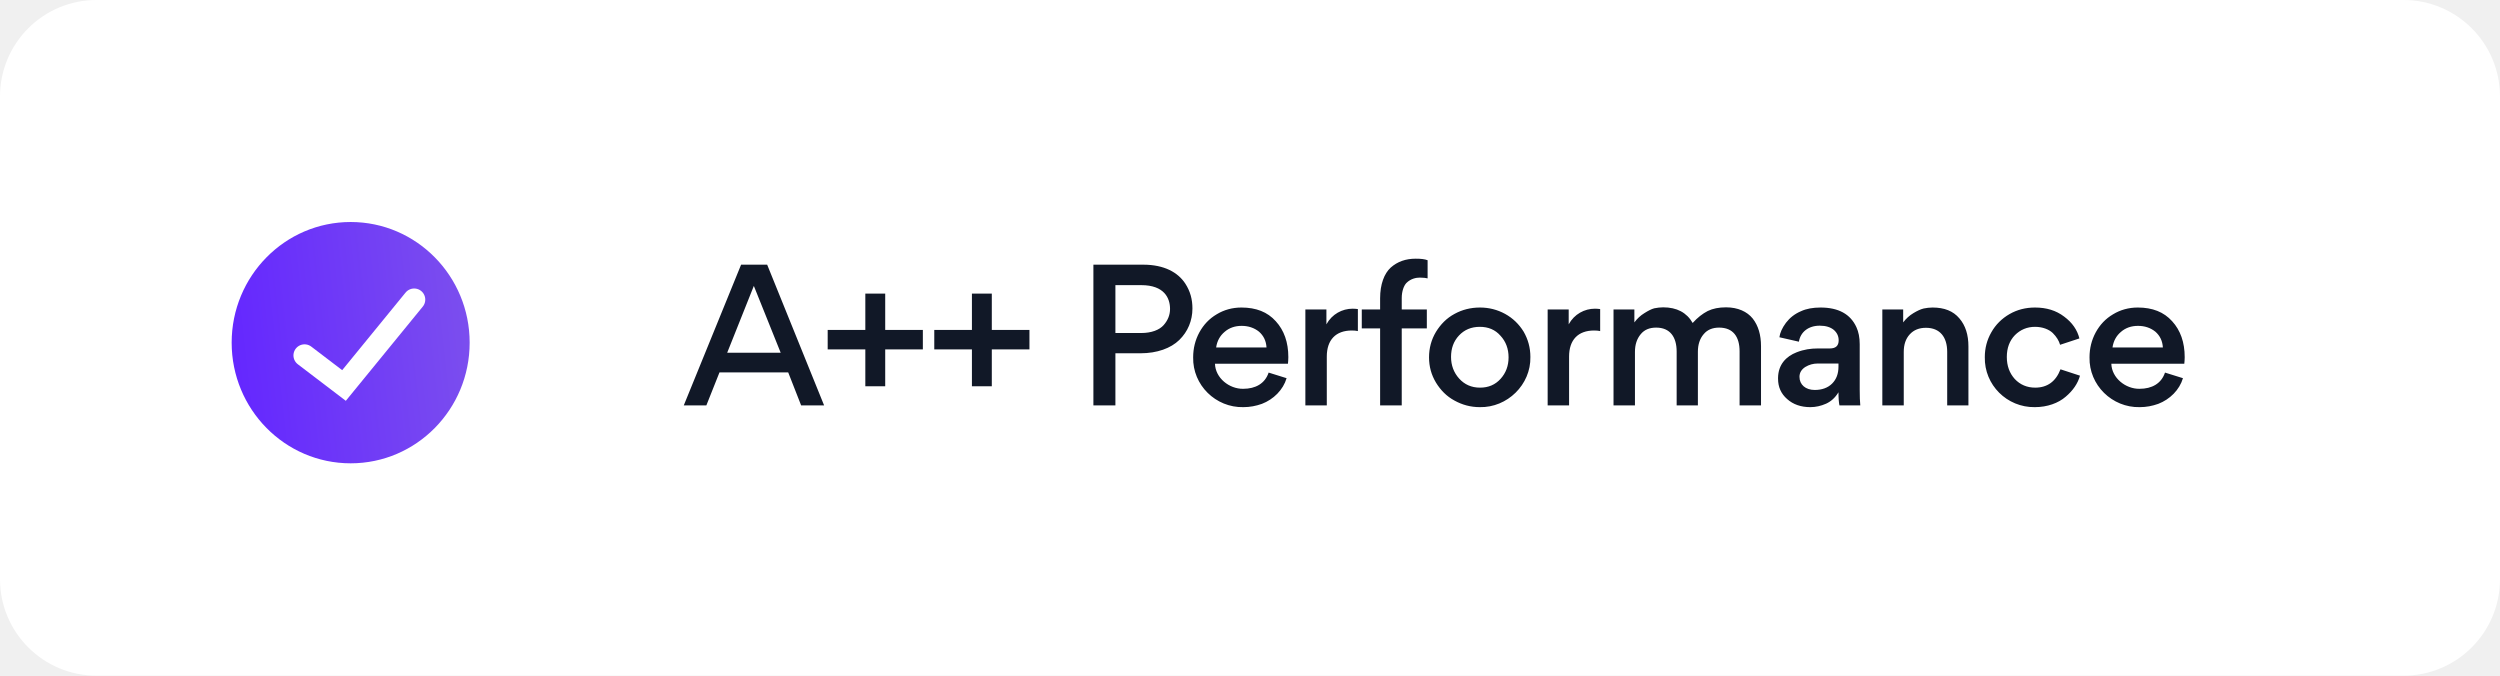
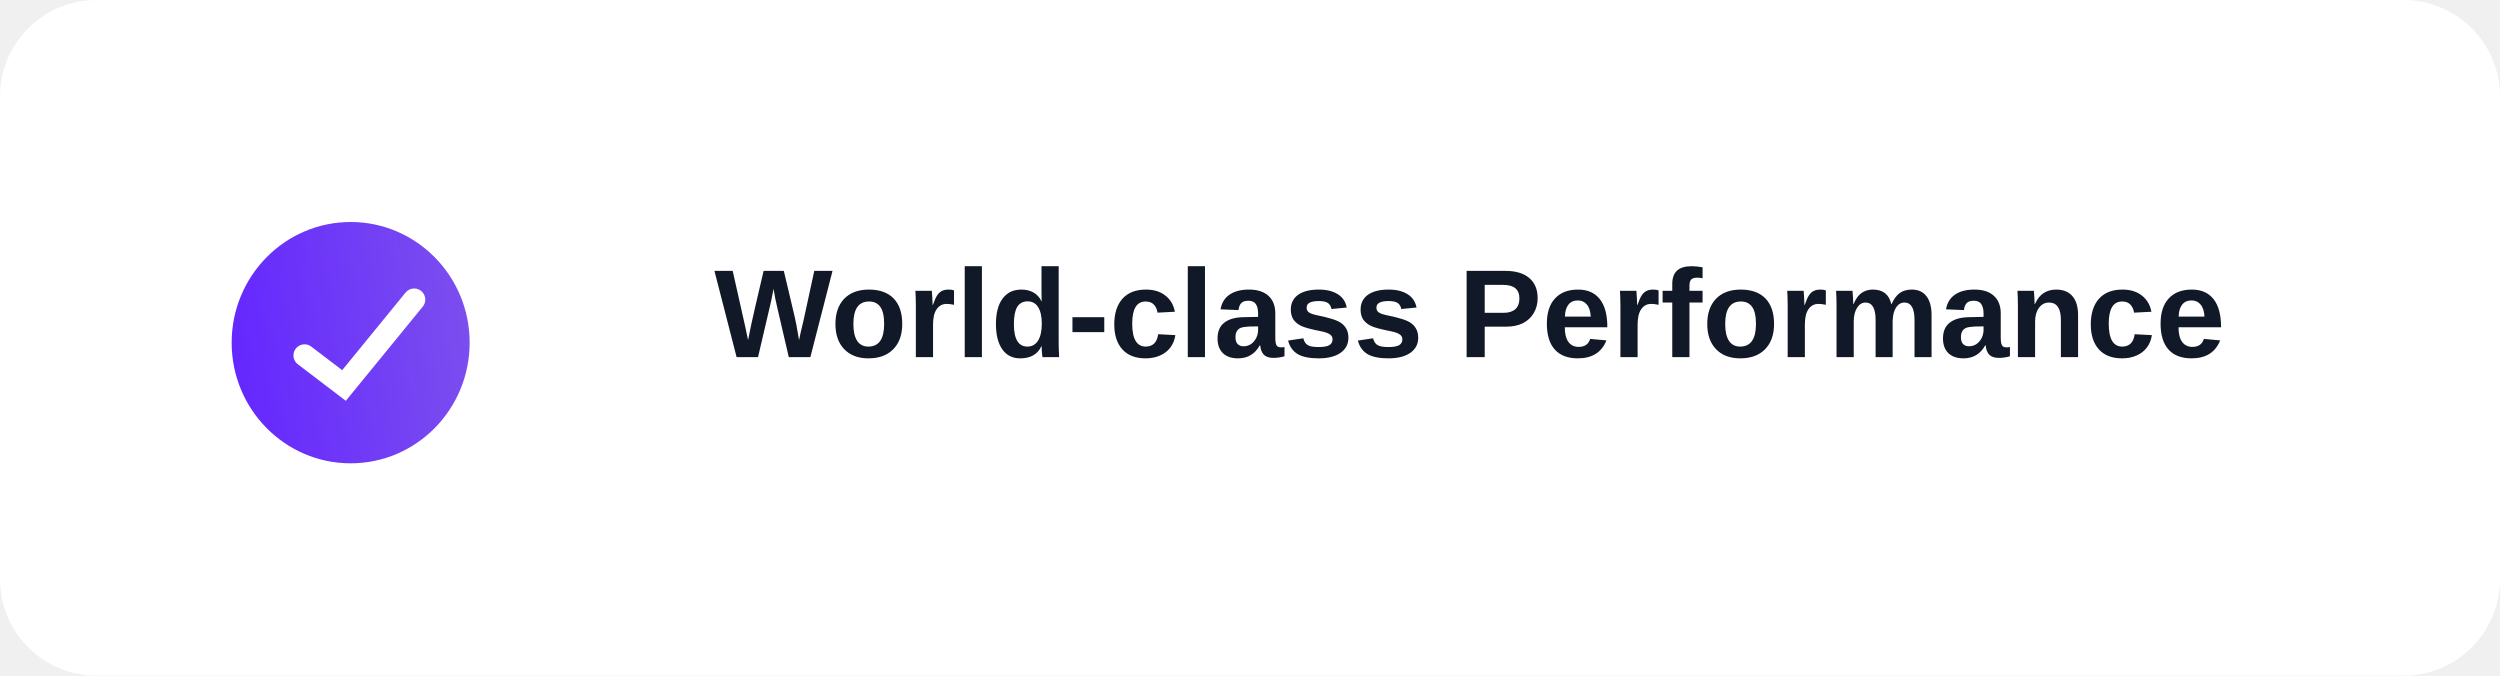
<svg xmlns="http://www.w3.org/2000/svg" width="259" height="70" viewBox="0 0 259 70" fill="none">
  <rect width="259" height="70" rx="10" fill="white" />
-   <path d="M74.538 38.58L73.178 42H70.838L76.778 27.42H79.478L85.378 42H82.998L81.658 38.58H74.538ZM75.338 36.54H80.878L78.098 29.62L75.338 36.54ZM91.708 40.02H89.648V36.2H85.748V34.18H89.648V30.42H91.708V34.18H95.608V36.2H91.708V40.02ZM102.751 40.02H100.691V36.2H96.791V34.18H100.691V30.42H102.751V34.18H106.651V36.2H102.751V40.02ZM123.536 31.96C123.536 33.22 123.056 34.36 122.176 35.22C121.296 36.08 119.876 36.6 118.156 36.6H115.556V42H113.276V27.42H118.436C120.616 27.42 122.036 28.22 122.796 29.38C123.316 30.18 123.536 31.02 123.536 31.96ZM121.216 32C121.216 30.9 120.636 29.54 118.236 29.54H115.556V34.5H118.236C119.296 34.5 120.116 34.18 120.556 33.68C120.996 33.18 121.216 32.62 121.216 32ZM133.431 37.68H125.871C125.911 39.16 127.351 40.3 128.791 40.28C130.071 40.28 131.051 39.74 131.431 38.6L133.291 39.18C132.931 40.4 131.931 41.38 130.731 41.84C130.111 42.06 129.491 42.18 128.811 42.18C125.951 42.24 123.551 39.9 123.611 37.02C123.611 36.08 123.831 35.22 124.251 34.44C124.691 33.64 125.271 33.02 126.051 32.56C126.811 32.1 127.671 31.86 128.611 31.86C130.131 31.86 131.311 32.32 132.171 33.28C133.031 34.22 133.471 35.46 133.471 37C133.471 37.24 133.451 37.48 133.431 37.68ZM128.631 33.76C127.951 33.76 127.351 33.96 126.871 34.38C126.391 34.78 126.091 35.32 125.991 36H131.211C131.171 35.32 130.911 34.78 130.431 34.36C129.931 33.96 129.331 33.76 128.631 33.76ZM140.676 32.02V34.3C140.496 34.26 140.296 34.24 140.056 34.24C138.376 34.24 137.456 35.22 137.456 36.94V42H135.236V32.06H137.416V33.6C137.996 32.54 139.056 31.98 140.136 31.98C140.336 31.98 140.516 32 140.676 32.02ZM145.22 34.02V42H142.98V34.02H141.08V32.06H142.98V30.9C142.98 29.46 143.4 28.34 144.08 27.72C144.78 27.1 145.64 26.8 146.66 26.8C147.18 26.8 147.6 26.84 147.9 26.96V28.84C147.74 28.8 147.48 28.76 147.1 28.76C146.72 28.76 146.16 28.86 145.7 29.32C145.44 29.6 145.22 30.16 145.22 30.88V32.06H147.82V34.02H145.22ZM148.048 37.02C148.048 36.06 148.288 35.18 148.768 34.38C149.248 33.6 149.868 32.96 150.688 32.52C151.488 32.08 152.368 31.86 153.328 31.86C154.248 31.86 155.128 32.08 155.928 32.52C156.728 32.96 157.368 33.58 157.848 34.36C158.308 35.16 158.548 36.02 158.548 36.98C158.608 39.86 156.148 42.24 153.308 42.18C152.348 42.18 151.488 41.94 150.688 41.5C149.868 41.06 149.248 40.42 148.768 39.64C148.288 38.84 148.048 37.98 148.048 37.02ZM150.328 36.98C150.328 37.84 150.608 38.6 151.168 39.22C151.728 39.84 152.448 40.16 153.328 40.16C154.208 40.16 154.908 39.86 155.468 39.24C156.008 38.64 156.288 37.9 156.288 37.02C156.288 36.14 156.008 35.38 155.448 34.78C154.908 34.16 154.188 33.86 153.308 33.86C152.428 33.86 151.708 34.16 151.148 34.76C150.588 35.36 150.328 36.1 150.328 36.98ZM165.777 32.02V34.3C165.597 34.26 165.397 34.24 165.157 34.24C163.477 34.24 162.557 35.22 162.557 36.94V42H160.337V32.06H162.517V33.6C163.097 32.54 164.157 31.98 165.237 31.98C165.437 31.98 165.617 32 165.777 32.02ZM173.701 42V36.42C173.701 34.92 173.021 33.94 171.581 33.94C170.881 33.94 170.361 34.16 169.981 34.62C169.581 35.1 169.381 35.7 169.381 36.46V42H167.161V32.06H169.321V33.4C169.621 33 169.961 32.68 170.361 32.44C170.741 32.2 171.081 32.02 171.381 31.94C171.681 31.88 172.001 31.84 172.301 31.84C173.721 31.84 174.741 32.38 175.361 33.46C175.861 32.9 176.381 32.5 176.921 32.22C177.461 31.96 178.081 31.84 178.821 31.84C180.041 31.84 181.001 32.28 181.581 33C182.161 33.74 182.441 34.7 182.441 35.86V42H180.221V36.4C180.221 34.9 179.561 33.94 178.101 33.94C177.421 33.94 176.881 34.16 176.501 34.62C176.101 35.08 175.901 35.7 175.901 36.44V42H173.701ZM192.726 42H190.566C190.506 41.72 190.466 41.28 190.466 40.64C190.126 41.2 189.706 41.58 189.186 41.82C188.646 42.06 188.106 42.18 187.546 42.18C186.586 42.18 185.766 41.9 185.146 41.34C184.526 40.8 184.206 40.1 184.206 39.24V39.14C184.226 37.76 185.046 36.92 186.126 36.5C186.886 36.2 187.606 36.1 188.326 36.1H189.566C190.186 36.1 190.486 35.82 190.486 35.26C190.486 34.84 190.326 34.48 189.986 34.18C189.646 33.9 189.166 33.74 188.526 33.74C187.346 33.74 186.526 34.4 186.366 35.4L184.346 34.94C184.406 34.48 184.626 33.98 185.026 33.44C185.426 32.92 185.926 32.52 186.586 32.24C187.146 31.98 187.826 31.86 188.606 31.86C190.466 31.86 191.706 32.54 192.326 33.9C192.546 34.38 192.666 34.96 192.666 35.66V40.4C192.666 41.06 192.686 41.6 192.726 42ZM190.466 37.98V37.66H188.326C187.846 37.66 187.426 37.78 187.026 38.02C186.626 38.28 186.426 38.62 186.426 39.04C186.426 39.86 187.066 40.4 188.006 40.4C188.746 40.4 189.366 40.18 189.806 39.74C190.246 39.3 190.466 38.72 190.466 37.98ZM201.729 42V36.44C201.729 34.94 200.989 33.96 199.529 33.96C198.829 33.96 198.269 34.18 197.849 34.64C197.429 35.1 197.229 35.7 197.229 36.46V42H195.009V32.06H197.169V33.4C197.469 33 197.829 32.68 198.229 32.44C198.629 32.2 198.969 32.04 199.289 31.96C199.589 31.9 199.909 31.86 200.209 31.86C201.429 31.86 202.349 32.22 202.989 32.98C203.629 33.72 203.929 34.7 203.929 35.88V42H201.729ZM210.806 42.18C207.926 42.22 205.566 39.88 205.626 37C205.626 36.08 205.846 35.22 206.306 34.42C206.746 33.64 207.386 33 208.186 32.54C208.986 32.08 209.866 31.86 210.826 31.86C212.006 31.86 213.006 32.16 213.846 32.8C214.686 33.42 215.206 34.18 215.426 35.06L213.426 35.72C213.306 35.3 213.066 34.9 212.666 34.5C212.266 34.12 211.606 33.86 210.826 33.86C210.006 33.86 209.306 34.16 208.746 34.72C208.186 35.3 207.906 36.06 207.906 36.98C207.906 37.9 208.186 38.66 208.726 39.26C209.286 39.86 210.006 40.16 210.846 40.16C212.106 40.16 212.986 39.52 213.466 38.26L215.486 38.92C215.266 39.72 214.766 40.46 214.006 41.1C213.246 41.76 212.106 42.18 210.806 42.18ZM226.294 37.68H218.734C218.774 39.16 220.214 40.3 221.654 40.28C222.934 40.28 223.914 39.74 224.294 38.6L226.154 39.18C225.794 40.4 224.794 41.38 223.594 41.84C222.974 42.06 222.354 42.18 221.674 42.18C218.814 42.24 216.414 39.9 216.474 37.02C216.474 36.08 216.694 35.22 217.114 34.44C217.554 33.64 218.134 33.02 218.914 32.56C219.674 32.1 220.534 31.86 221.474 31.86C222.994 31.86 224.174 32.32 225.034 33.28C225.894 34.22 226.334 35.46 226.334 37C226.334 37.24 226.314 37.48 226.294 37.68ZM221.494 33.76C220.814 33.76 220.214 33.96 219.734 34.38C219.254 34.78 218.954 35.32 218.854 36H224.074C224.034 35.32 223.774 34.78 223.294 34.36C222.794 33.96 222.194 33.76 221.494 33.76Z" fill="#111827" />
+   <text x="74" y="37" font-family="Arial, sans-serif" font-size="13" font-weight="700" fill="#111827">World-class Performance</text>
  <ellipse cx="36.328" cy="35.5" rx="12.328" ry="12.5" fill="url(#paint0_linear_2178_1220)" />
  <path d="M31.551 36.822L35.639 39.937L42.908 31.038" stroke="white" stroke-width="2.3" stroke-linecap="round" />
  <defs>
    <linearGradient id="paint0_linear_2178_1220" x1="24.699" y1="44.154" x2="51.411" y2="41.122" gradientUnits="userSpaceOnUse">
      <stop stop-color="#6427FF" />
      <stop offset="1" stop-color="#7D51ED" />
    </linearGradient>
  </defs>
</svg>
